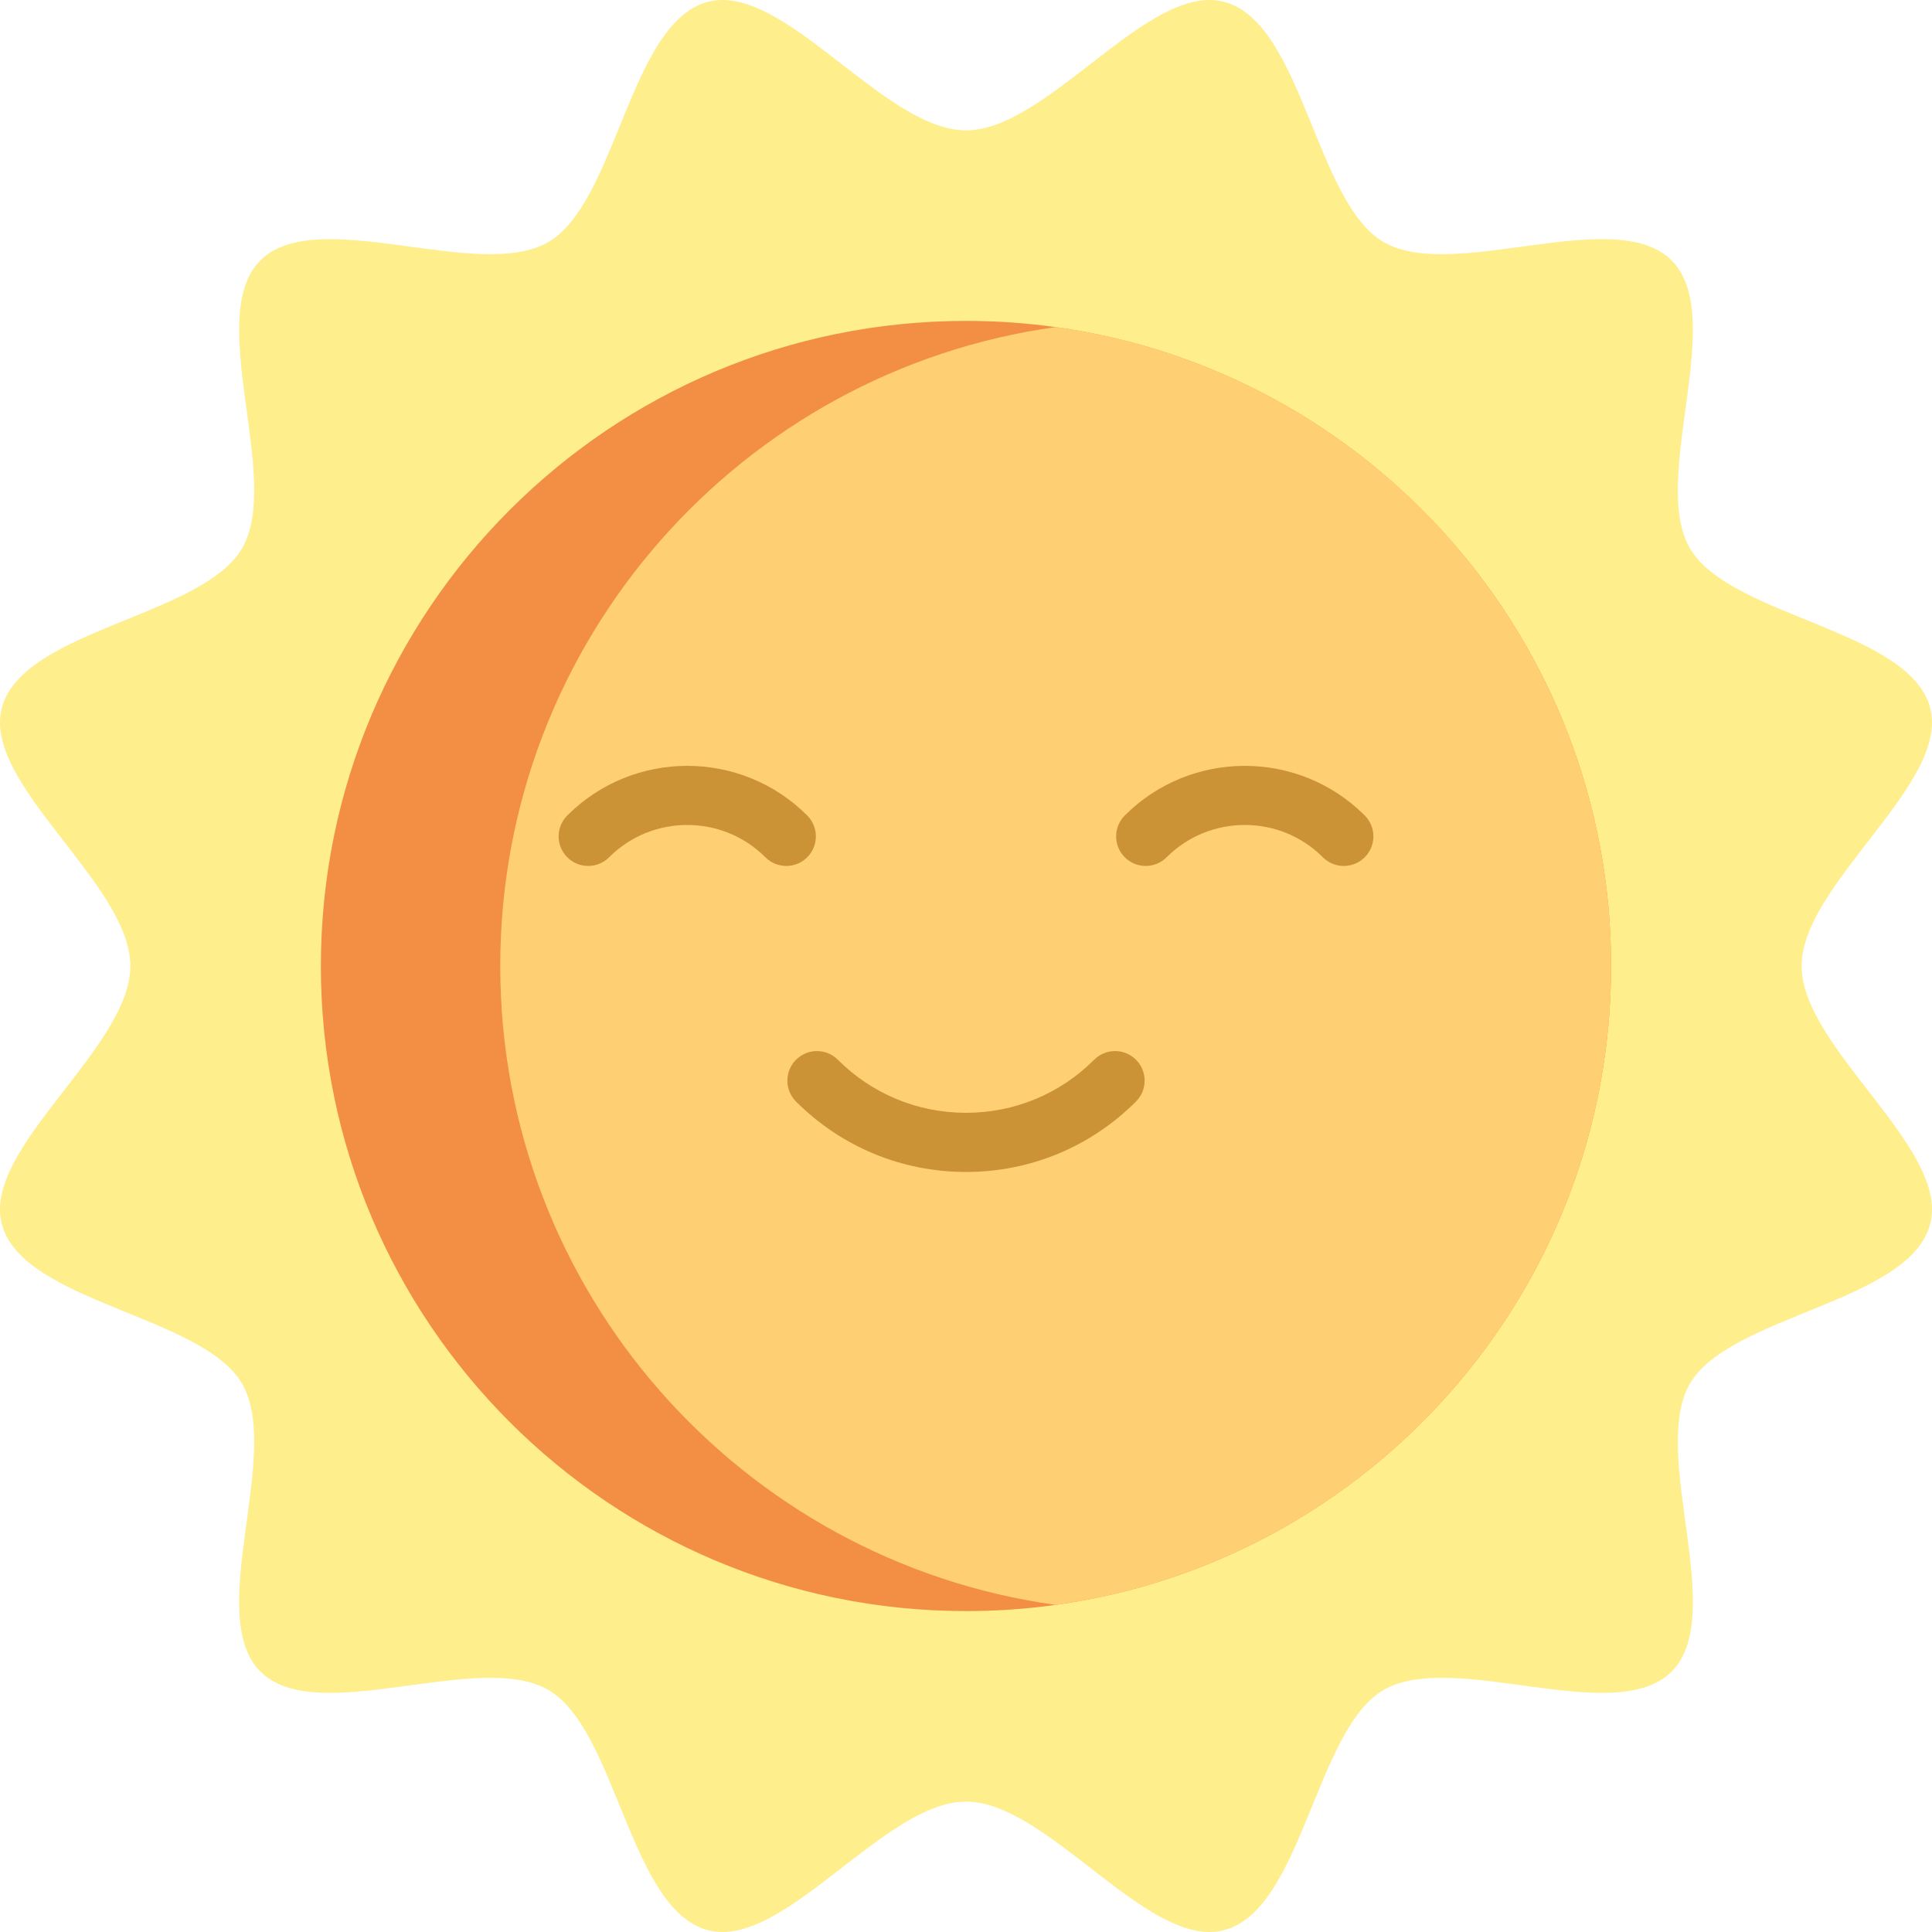
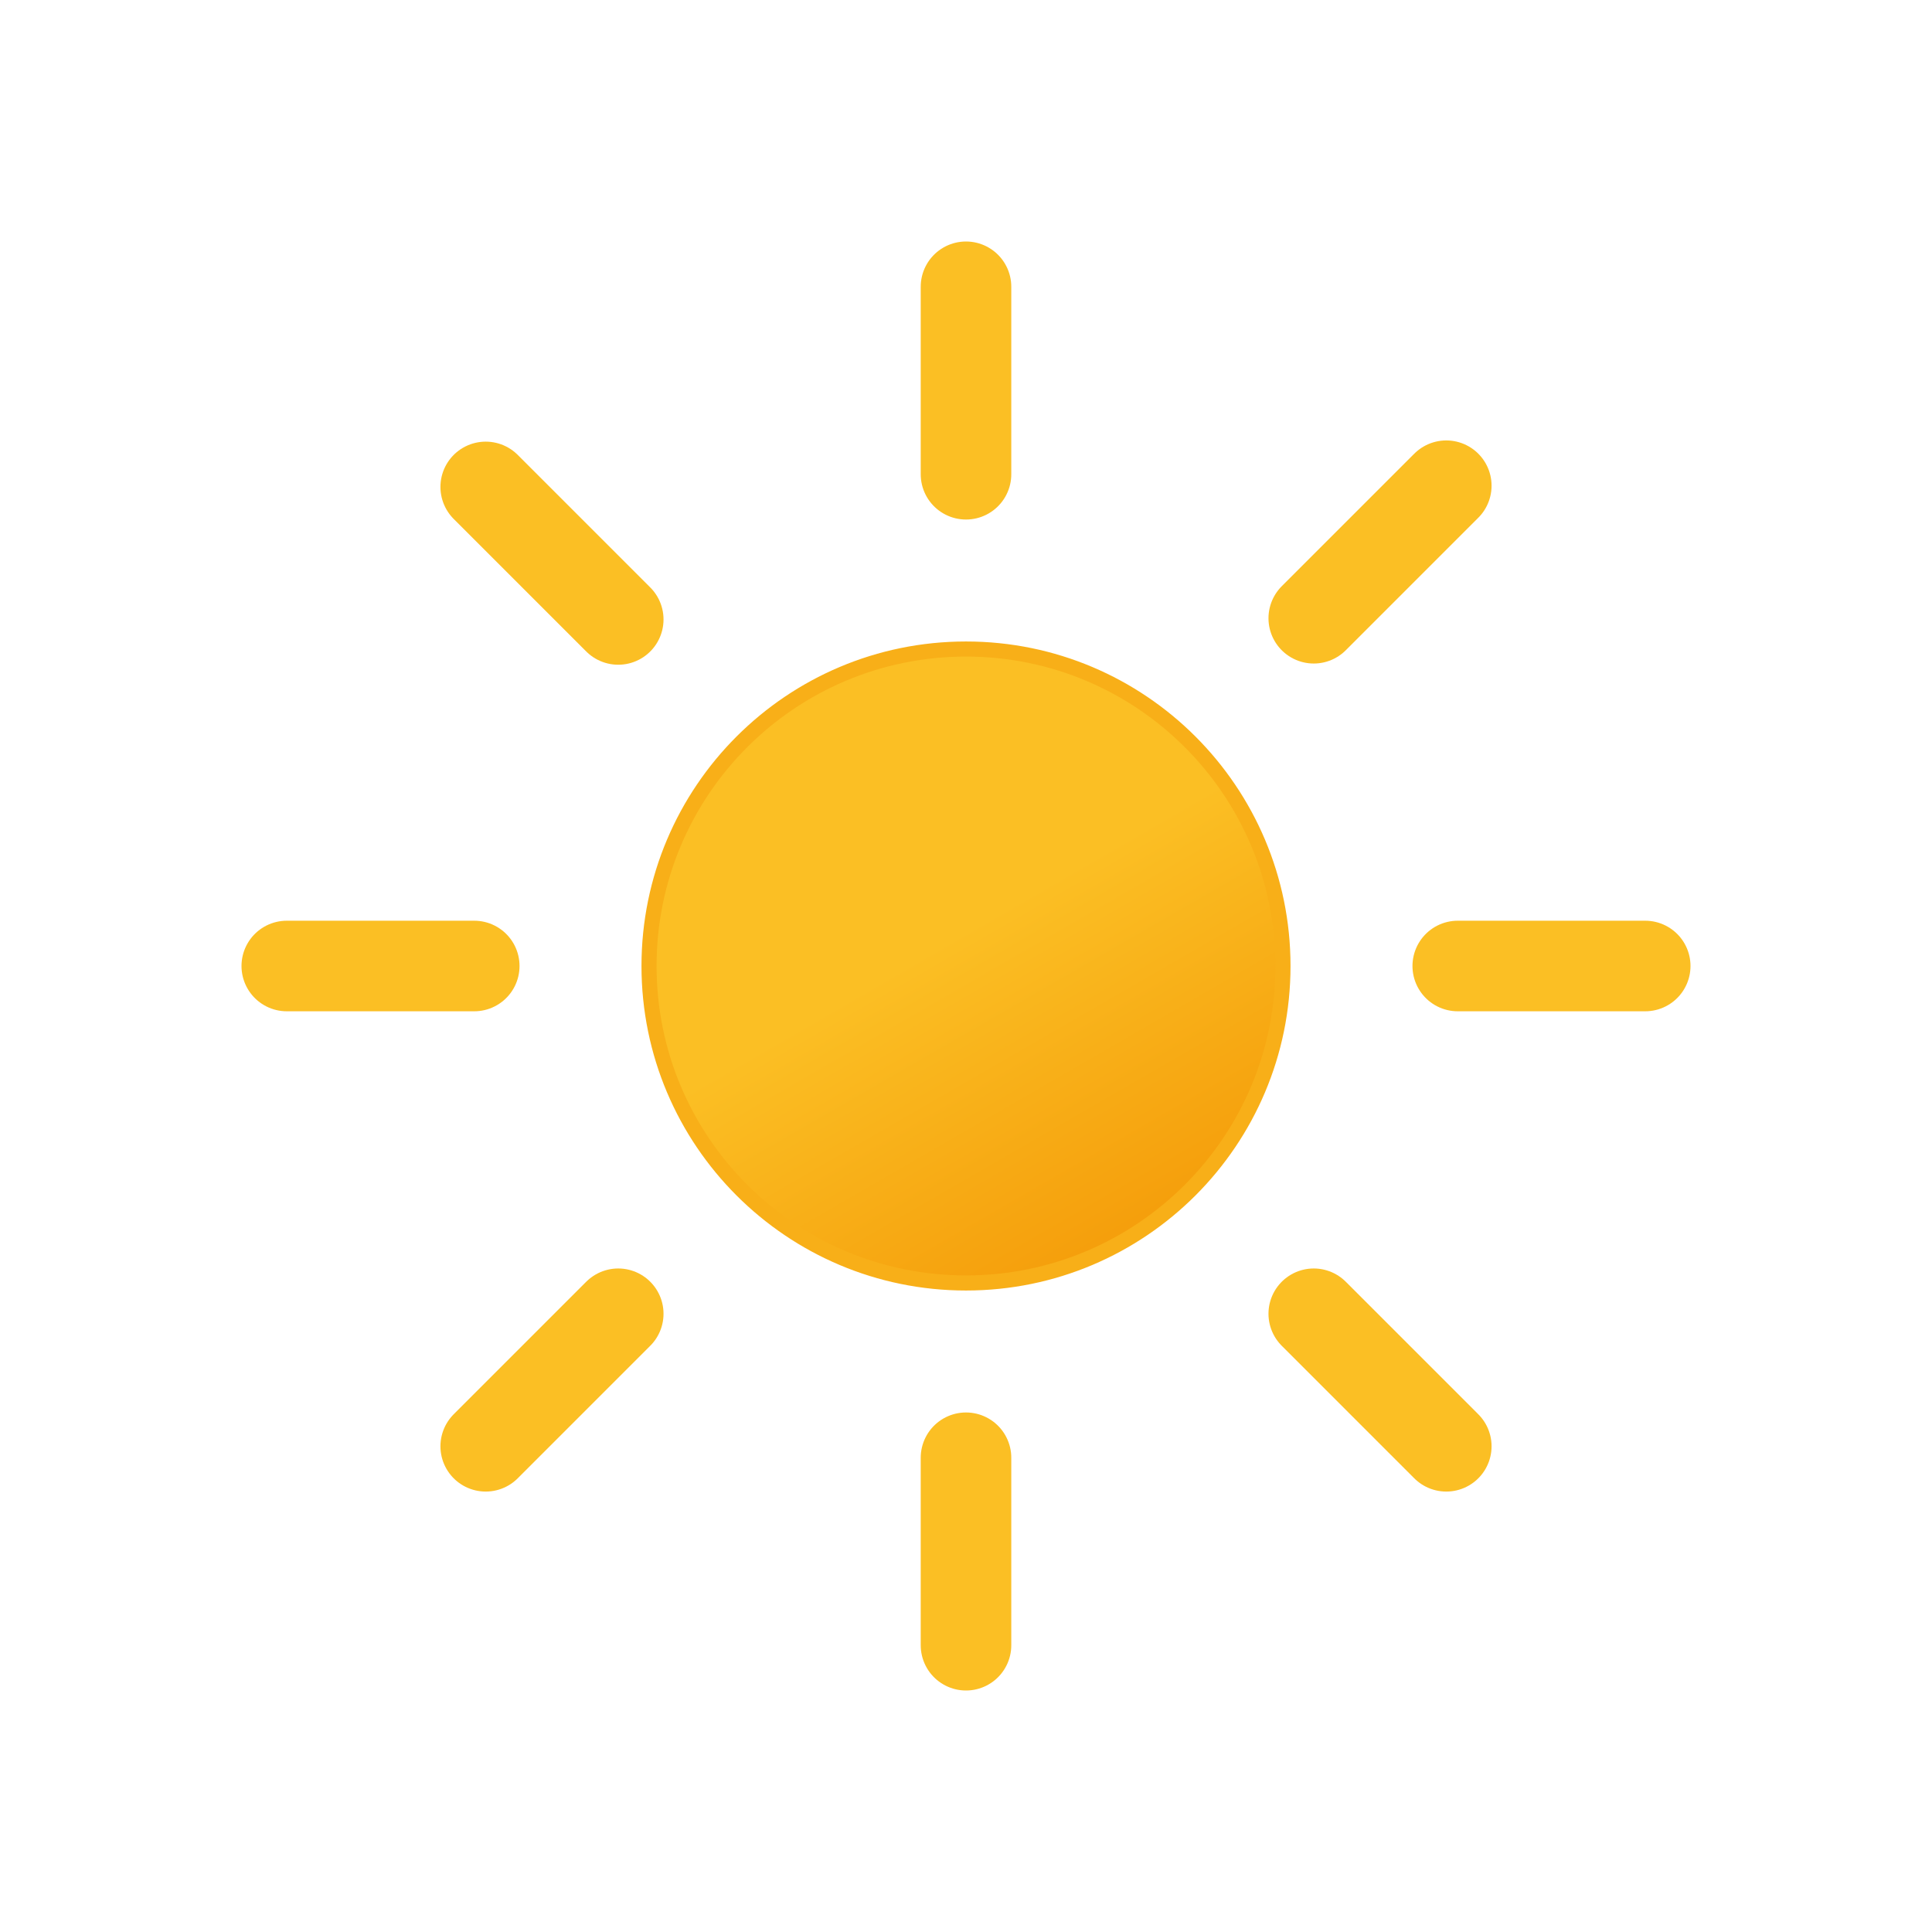
- <svg xmlns="http://www.w3.org/2000/svg" height="512pt" viewBox="0 0 512 512" width="512pt">
-   <path d="m477.449 256c0-21.75 39.41-48.387 34.051-68.449-5.551-20.758-53.156-24.102-63.672-42.277-10.668-18.434 10.125-61.305-4.836-76.266-14.961-14.961-57.832 5.828-76.27-4.836-18.172-10.516-21.516-58.121-42.273-63.672-20.062-5.359-46.699 34.051-68.449 34.051s-48.387-39.41-68.449-34.051c-20.758 5.551-24.102 53.156-42.277 63.672-18.434 10.668-61.305-10.125-76.266 4.836-14.961 14.961 5.828 57.832-4.836 76.27-10.516 18.172-58.121 21.516-63.672 42.273-5.359 20.062 34.051 46.699 34.051 68.449s-39.41 48.387-34.051 68.449c5.551 20.758 53.156 24.102 63.672 42.277 10.668 18.434-10.125 61.305 4.836 76.266 14.961 14.961 57.832-5.828 76.27 4.836 18.172 10.516 21.516 58.121 42.273 63.672 20.062 5.359 46.699-34.051 68.449-34.051s48.387 39.41 68.449 34.051c20.758-5.551 24.102-53.156 42.277-63.672 18.434-10.668 61.305 10.125 76.266-4.836 14.961-14.961-5.828-57.832 4.836-76.27 10.516-18.172 58.121-21.516 63.672-42.273 5.359-20.062-34.051-46.699-34.051-68.449zm0 0" fill="#ffee8c" />
-   <path d="m426.957 256c0 86.348-64.02 157.746-147.191 169.312-7.766 1.09-15.695 1.641-23.762 1.641-94.418 0-170.969-76.539-170.969-170.953 0-94.418 76.551-170.957 170.969-170.957 8.066 0 15.996.555 23.762 1.641 83.172 11.566 147.191 82.965 147.191 169.316zm0 0" fill="#f28f44" />
-   <path d="m426.957 256c0 86.348-64.02 157.746-147.191 169.312-83.176-11.566-147.195-82.965-147.195-169.312 0-86.352 64.02-157.75 147.195-169.316 83.172 11.566 147.191 82.965 147.191 169.316zm0 0" fill="#ffd073" />
-   <g fill="#cc9236">
-     <path d="m155.875 229.488c-2.004 0-4.012-.766-5.539-2.297-3.062-3.062-3.062-8.023 0-11.082 17.531-17.531 46.055-17.531 63.582 0 3.062 3.059 3.062 8.02 0 11.082-3.059 3.059-8.02 3.059-11.082 0-11.418-11.422-29.996-11.422-41.418 0-1.531 1.531-3.535 2.297-5.543 2.297zm0 0" />
-     <path d="m356.125 229.488c-2.008 0-4.012-.766-5.543-2.297-11.418-11.422-30-11.418-41.418 0-3.062 3.059-8.023 3.059-11.082 0-3.062-3.062-3.062-8.023 0-11.082 17.527-17.531 46.055-17.531 63.586 0 3.059 3.059 3.059 8.023 0 11.082-1.531 1.531-3.539 2.297-5.543 2.297zm0 0" />
-     <path d="m256 310.582c-17.016 0-33.016-6.629-45.047-18.66-3.059-3.062-3.059-8.023 0-11.082 3.062-3.062 8.023-3.062 11.082 0 9.074 9.07 21.133 14.066 33.965 14.066s24.891-4.996 33.965-14.066c3.059-3.062 8.023-3.062 11.082 0 3.059 3.059 3.059 8.02 0 11.082-12.031 12.031-28.031 18.66-45.047 18.66zm0 0" />
-   </g>
+ <svg xmlns="http://www.w3.org/2000/svg" viewBox="0 0 64 64">
+   <defs>
+     <linearGradient id="a" x1="26.75" x2="37.25" y1="22.91" y2="41.09" gradientUnits="userSpaceOnUse">
+       <stop offset="0" stop-color="#fbbf24" />
+       <stop offset=".45" stop-color="#fbbf24" />
+       <stop offset="1" stop-color="#f59e0b" />
+     </linearGradient>
+   </defs>
+   <circle cx="32" cy="32" r="10.5" fill="url(#a)" stroke="#f8af18" stroke-miterlimit="10" stroke-width=".5" />
+   <path fill="none" stroke="#fbbf24" stroke-linecap="round" stroke-miterlimit="10" stroke-width="3" d="M32 15.71V9.5m0 45v-6.21m11.52-27.81l4.39-4.39M16.09 47.91l4.39-4.39m0-23l-4.39-4.39m31.82 31.78l-4.39-4.39M15.71 32H9.5m45 0h-6.21">
+     <animateTransform attributeName="transform" dur="45s" repeatCount="indefinite" type="rotate" values="0 32 32; 360 32 32" />
+   </path>
</svg>
